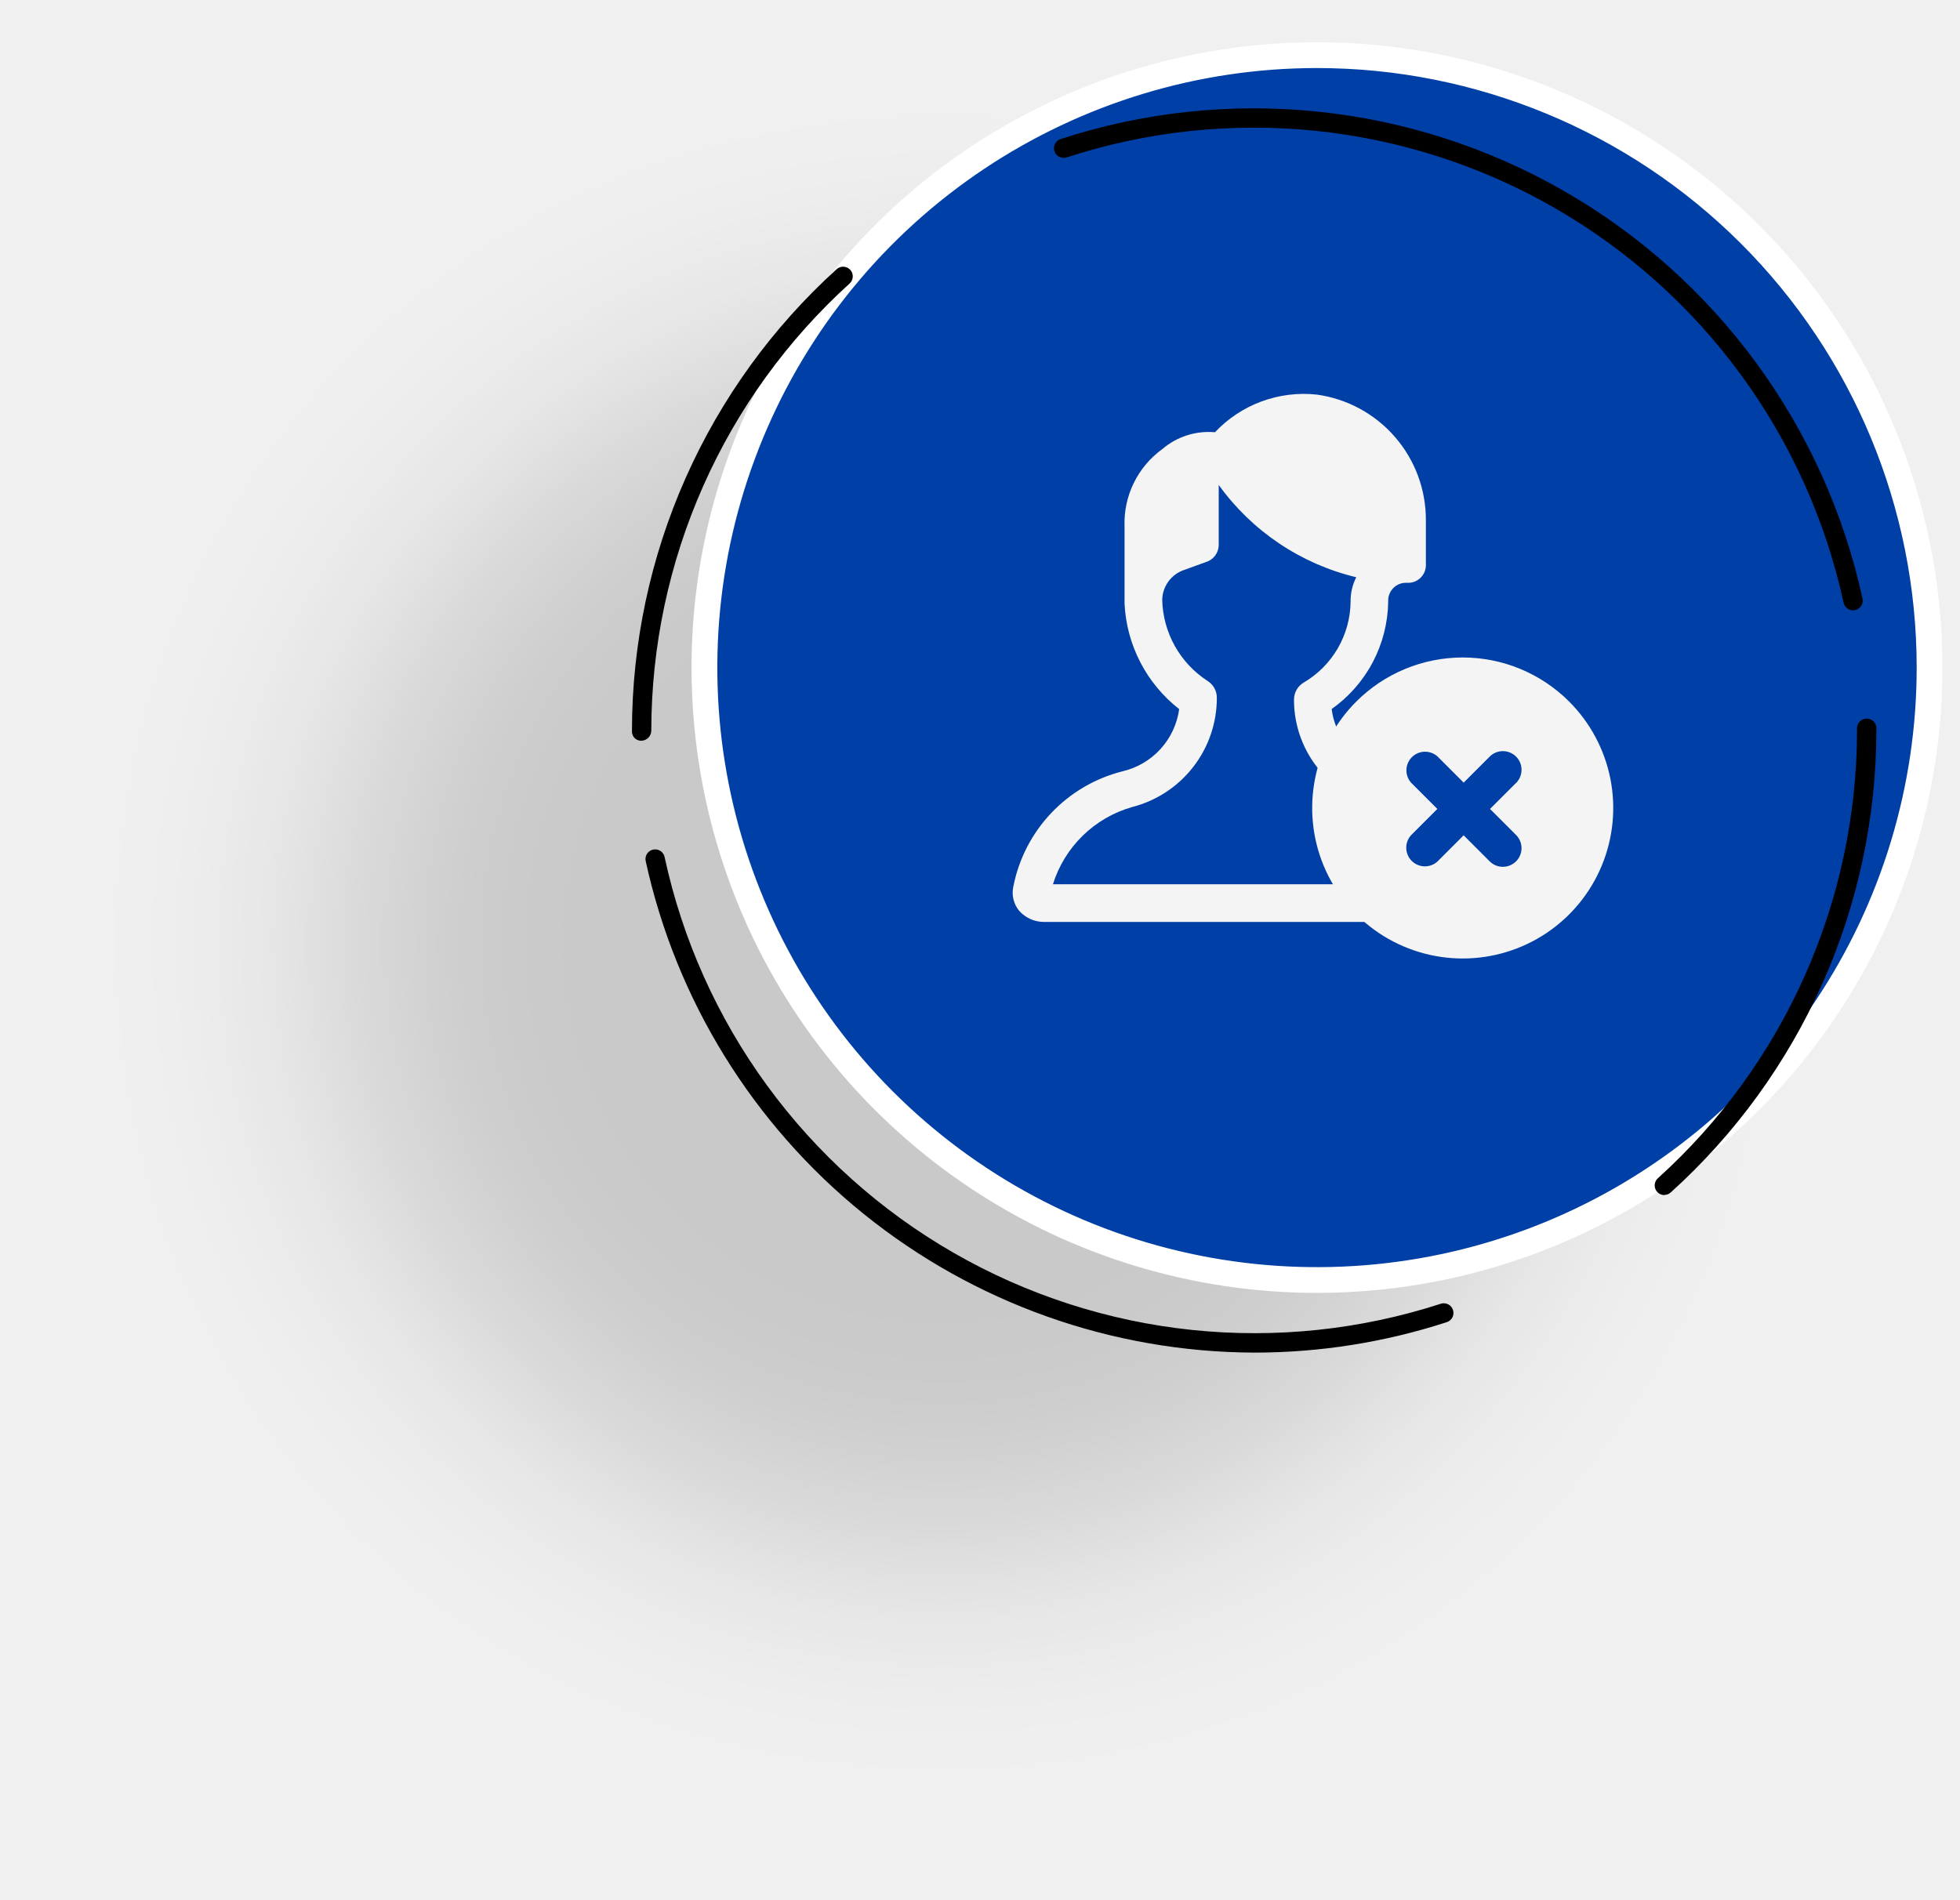
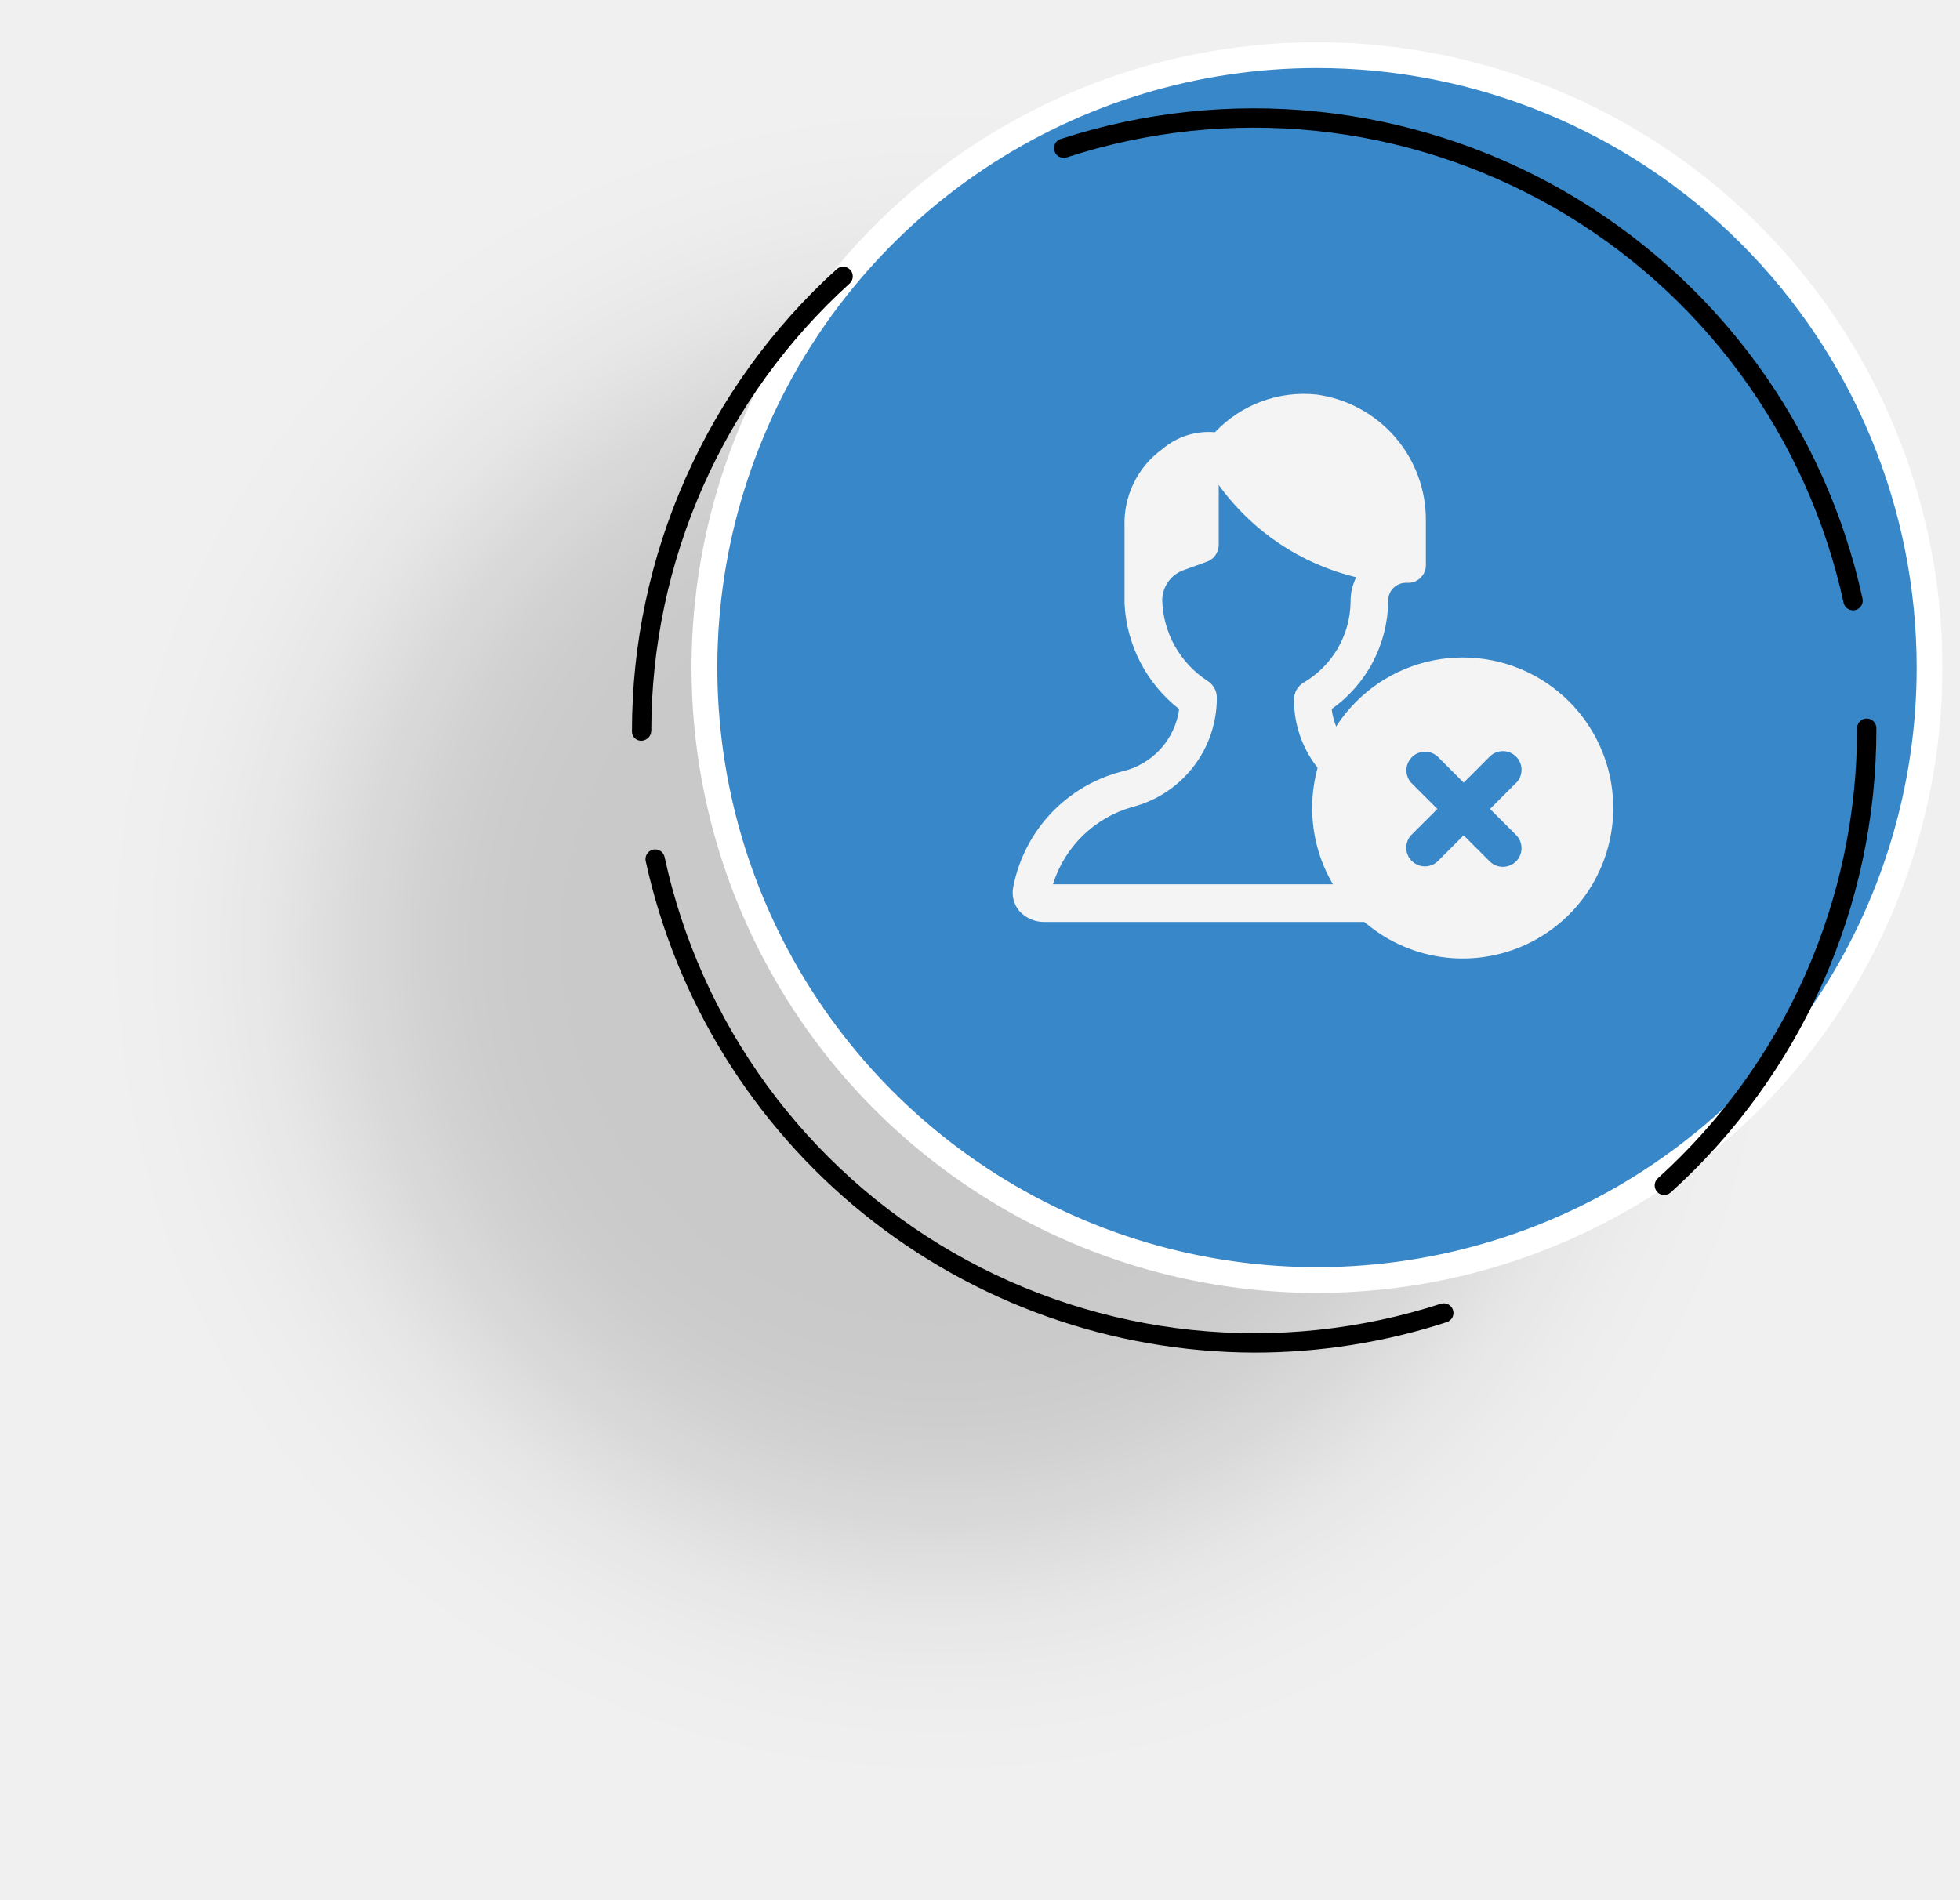
<svg xmlns="http://www.w3.org/2000/svg" width="98" height="95" viewBox="0 0 98 95" fill="none">
  <mask id="mask0_331_2" style="mask-type:luminance" maskUnits="userSpaceOnUse" x="0" y="0" width="98" height="95">
    <path d="M97.124 0H0V94.256H97.124V0Z" fill="white" />
  </mask>
  <g mask="url(#mask0_331_2)">
    <g filter="url(#filter0_d_331_2)">
-       <path d="M66.125 63.759C83.04 63.759 96.753 50.046 96.753 33.131C96.753 16.216 83.04 2.503 66.125 2.503C49.21 2.503 35.497 16.216 35.497 33.131C35.497 50.046 49.21 63.759 66.125 63.759Z" fill="#003FA6" />
+       <path d="M66.125 63.759C83.04 63.759 96.753 50.046 96.753 33.131C96.753 16.216 83.04 2.503 66.125 2.503C49.21 2.503 35.497 16.216 35.497 33.131C35.497 50.046 49.21 63.759 66.125 63.759Z" fill="#3887C8" />
    </g>
    <path d="M65.85 64.659C59.665 64.659 53.619 62.825 48.476 59.389C43.333 55.952 39.325 51.068 36.958 45.354C34.591 39.639 33.971 33.351 35.178 27.285C36.385 21.219 39.363 15.646 43.737 11.273C48.11 6.899 53.683 3.921 59.749 2.714C65.816 1.507 72.103 2.127 77.818 4.494C83.532 6.861 88.416 10.869 91.853 16.012C95.289 21.154 97.123 27.201 97.123 33.386C97.123 41.68 93.828 49.635 87.963 55.499C82.099 61.364 74.144 64.659 65.85 64.659ZM65.85 3.403C59.92 3.403 54.123 5.162 49.192 8.456C44.261 11.751 40.418 16.434 38.149 21.913C35.879 27.392 35.285 33.42 36.442 39.237C37.599 45.053 40.455 50.396 44.648 54.589C48.842 58.782 54.184 61.638 60.001 62.795C65.817 63.952 71.846 63.358 77.325 61.089C82.803 58.819 87.486 54.976 90.781 50.045C94.076 45.114 95.834 39.317 95.834 33.387C95.834 25.435 92.675 17.808 87.052 12.185C81.429 6.562 73.802 3.403 65.85 3.403Z" fill="white" />
    <path d="M62.71 67.645C55.598 67.621 48.707 65.171 43.175 60.702C37.644 56.232 33.802 50.009 32.284 43.061C32.271 42.999 32.27 42.935 32.282 42.872C32.294 42.81 32.317 42.75 32.352 42.697C32.387 42.644 32.431 42.598 32.484 42.562C32.536 42.526 32.595 42.501 32.657 42.488C32.719 42.475 32.783 42.474 32.846 42.486C32.908 42.497 32.968 42.521 33.021 42.556C33.074 42.59 33.12 42.635 33.156 42.688C33.192 42.74 33.217 42.799 33.23 42.861C34.12 46.987 35.866 50.88 38.355 54.289C40.844 57.699 44.02 60.548 47.679 62.653C51.337 64.758 55.397 66.072 59.595 66.511C63.793 66.949 68.037 66.502 72.051 65.198C72.172 65.162 72.302 65.175 72.414 65.233C72.526 65.292 72.61 65.392 72.649 65.512C72.689 65.632 72.679 65.762 72.624 65.876C72.568 65.989 72.47 66.076 72.351 66.118C69.238 67.131 65.984 67.647 62.71 67.645ZM83.217 59.767C83.12 59.767 83.025 59.737 82.944 59.681C82.864 59.626 82.802 59.548 82.767 59.457C82.732 59.366 82.725 59.266 82.748 59.171C82.77 59.076 82.821 58.991 82.893 58.925C86.027 56.095 88.532 52.639 90.247 48.781C91.962 44.922 92.85 40.747 92.851 36.525V36.398C92.857 36.273 92.91 36.156 93 36.07C93.09 35.984 93.21 35.936 93.335 35.936C93.459 35.936 93.579 35.984 93.669 36.07C93.759 36.156 93.812 36.273 93.818 36.398V36.525C93.815 40.882 92.898 45.189 91.127 49.17C89.356 53.15 86.771 56.715 83.537 59.635C83.449 59.715 83.335 59.759 83.216 59.759L83.217 59.767ZM32.081 37.045C32.019 37.048 31.958 37.039 31.9 37.018C31.841 36.997 31.788 36.964 31.743 36.922C31.698 36.88 31.662 36.829 31.637 36.772C31.612 36.716 31.599 36.655 31.598 36.593V36.529C31.602 32.183 32.515 27.887 34.277 23.915C36.039 19.942 38.612 16.382 41.831 13.463C41.926 13.377 42.051 13.332 42.179 13.338C42.307 13.345 42.428 13.402 42.514 13.496C42.6 13.591 42.645 13.717 42.638 13.845C42.632 13.973 42.575 14.093 42.48 14.179C39.361 17.008 36.868 20.457 35.161 24.306C33.453 28.155 32.569 32.318 32.565 36.529C32.566 36.661 32.517 36.788 32.427 36.884C32.336 36.98 32.213 37.038 32.081 37.045ZM92.651 30.523C92.541 30.523 92.434 30.485 92.348 30.416C92.262 30.346 92.203 30.25 92.179 30.142C91.281 26.017 89.527 22.127 87.032 18.722C84.536 15.317 81.354 12.474 77.691 10.376C74.028 8.278 69.965 6.971 65.766 6.541C61.566 6.111 57.324 6.567 53.311 7.879C53.191 7.911 53.064 7.896 52.955 7.837C52.845 7.779 52.763 7.68 52.725 7.562C52.686 7.444 52.694 7.316 52.748 7.204C52.801 7.092 52.895 7.004 53.011 6.96C57.152 5.606 61.531 5.136 65.866 5.58C70.2 6.024 74.393 7.372 78.173 9.537C81.954 11.703 85.238 14.638 87.814 18.152C90.389 21.666 92.199 25.681 93.126 29.938C93.153 30.063 93.129 30.194 93.059 30.302C92.99 30.409 92.88 30.485 92.755 30.512C92.721 30.52 92.686 30.523 92.651 30.523Z" fill="black" />
    <path d="M67.813 35.086C66.76 36.139 66.043 37.48 65.753 38.94C65.463 40.4 65.612 41.913 66.181 43.289C66.751 44.664 67.716 45.84 68.954 46.667C70.192 47.494 71.647 47.935 73.135 47.935C74.624 47.935 76.079 47.494 77.317 46.667C78.555 45.84 79.52 44.664 80.089 43.289C80.659 41.913 80.808 40.4 80.518 38.94C80.227 37.48 79.51 36.139 78.458 35.086C77.759 34.387 76.929 33.833 76.016 33.454C75.103 33.076 74.124 32.881 73.135 32.881C72.147 32.881 71.168 33.076 70.255 33.454C69.342 33.833 68.512 34.387 67.813 35.086ZM75.82 39.137L74.501 40.456L75.82 41.775C75.987 41.952 76.079 42.186 76.076 42.429C76.073 42.673 75.975 42.905 75.803 43.077C75.631 43.249 75.398 43.347 75.155 43.35C74.912 43.353 74.677 43.261 74.501 43.094L73.182 41.775L71.863 43.094C71.685 43.251 71.453 43.334 71.216 43.327C70.978 43.319 70.753 43.221 70.585 43.053C70.417 42.885 70.32 42.659 70.313 42.421C70.306 42.184 70.39 41.953 70.548 41.775L71.867 40.456L70.548 39.137C70.394 38.959 70.313 38.729 70.321 38.493C70.33 38.257 70.427 38.034 70.594 37.867C70.761 37.7 70.984 37.603 71.22 37.594C71.456 37.586 71.686 37.667 71.864 37.821L73.183 39.14L74.502 37.821C74.678 37.654 74.913 37.562 75.156 37.565C75.399 37.568 75.632 37.666 75.804 37.838C75.976 38.01 76.074 38.242 76.077 38.486C76.08 38.729 75.988 38.964 75.821 39.14L75.82 39.137Z" fill="#F4F4F4" />
    <path d="M68.944 44.224H52.647C52.934 43.303 53.446 42.467 54.136 41.793C54.827 41.118 55.675 40.627 56.603 40.362C57.816 40.052 58.892 39.347 59.66 38.357C60.428 37.368 60.844 36.151 60.842 34.898C60.843 34.728 60.8 34.561 60.718 34.412C60.635 34.264 60.516 34.139 60.371 34.05C59.693 33.609 59.134 33.01 58.74 32.304C58.346 31.598 58.13 30.807 58.111 29.999C58.117 29.661 58.23 29.334 58.433 29.063C58.636 28.793 58.918 28.593 59.241 28.492L60.277 28.115C60.463 28.063 60.628 27.953 60.747 27.8C60.865 27.647 60.932 27.46 60.936 27.267V24.253C62.601 26.566 65.041 28.204 67.813 28.869C67.62 29.248 67.523 29.669 67.53 30.094C67.52 30.916 67.298 31.72 66.885 32.43C66.471 33.14 65.881 33.731 65.171 34.144C65.026 34.233 64.907 34.358 64.824 34.506C64.742 34.655 64.699 34.822 64.7 34.992C64.698 35.972 64.959 36.934 65.456 37.779C65.953 38.623 66.668 39.318 67.526 39.792C67.614 39.138 67.804 38.502 68.091 37.908C67.678 37.633 67.329 37.271 67.069 36.849C66.809 36.426 66.644 35.952 66.584 35.459C67.445 34.85 68.15 34.046 68.641 33.113C69.132 32.179 69.395 31.143 69.41 30.089C69.402 29.963 69.421 29.837 69.466 29.72C69.511 29.602 69.58 29.495 69.669 29.406C69.758 29.317 69.865 29.248 69.983 29.203C70.1 29.159 70.226 29.139 70.352 29.147C70.478 29.155 70.603 29.135 70.721 29.091C70.839 29.046 70.946 28.977 71.035 28.888C71.124 28.799 71.193 28.692 71.238 28.574C71.282 28.457 71.302 28.331 71.294 28.205V26.043C71.306 24.508 70.759 23.02 69.754 21.859C68.749 20.697 67.356 19.942 65.835 19.733C64.899 19.633 63.953 19.752 63.071 20.078C62.188 20.405 61.393 20.932 60.748 21.617C60.274 21.575 59.797 21.628 59.344 21.773C58.891 21.919 58.472 22.153 58.111 22.463C57.504 22.903 57.015 23.485 56.686 24.159C56.358 24.832 56.2 25.576 56.227 26.325V30.187C56.276 31.211 56.546 32.213 57.017 33.123C57.489 34.034 58.151 34.832 58.959 35.463C58.857 36.206 58.532 36.901 58.028 37.456C57.523 38.011 56.863 38.4 56.133 38.572C54.772 38.914 53.536 39.636 52.569 40.653C51.602 41.67 50.944 42.941 50.671 44.318C50.621 44.53 50.621 44.75 50.669 44.962C50.718 45.175 50.814 45.373 50.951 45.542C51.104 45.717 51.292 45.857 51.503 45.955C51.714 46.052 51.944 46.104 52.176 46.107H73.183C72.384 46.104 71.595 45.936 70.865 45.611C70.136 45.287 69.481 44.815 68.944 44.224Z" fill="#F4F4F4" />
  </g>
  <defs>
    <filter id="filter0_d_331_2" x="5.497" y="2.503" width="91.256" height="86.256" filterUnits="userSpaceOnUse" color-interpolation-filters="sRGB">
      <feFlood flood-opacity="0" result="BackgroundImageFix" />
      <feColorMatrix in="SourceAlpha" type="matrix" values="0 0 0 0 0 0 0 0 0 0 0 0 0 0 0 0 0 0 127 0" result="hardAlpha" />
      <feOffset dx="-19" dy="14" />
      <feGaussianBlur stdDeviation="5.5" />
      <feColorMatrix type="matrix" values="0 0 0 0 0 0 0 0 0 0 0 0 0 0 0 0 0 0 0.161 0" />
      <feBlend mode="normal" in2="BackgroundImageFix" result="effect1_dropShadow_331_2" />
      <feBlend mode="normal" in="SourceGraphic" in2="effect1_dropShadow_331_2" result="shape" />
    </filter>
  </defs>
</svg>
